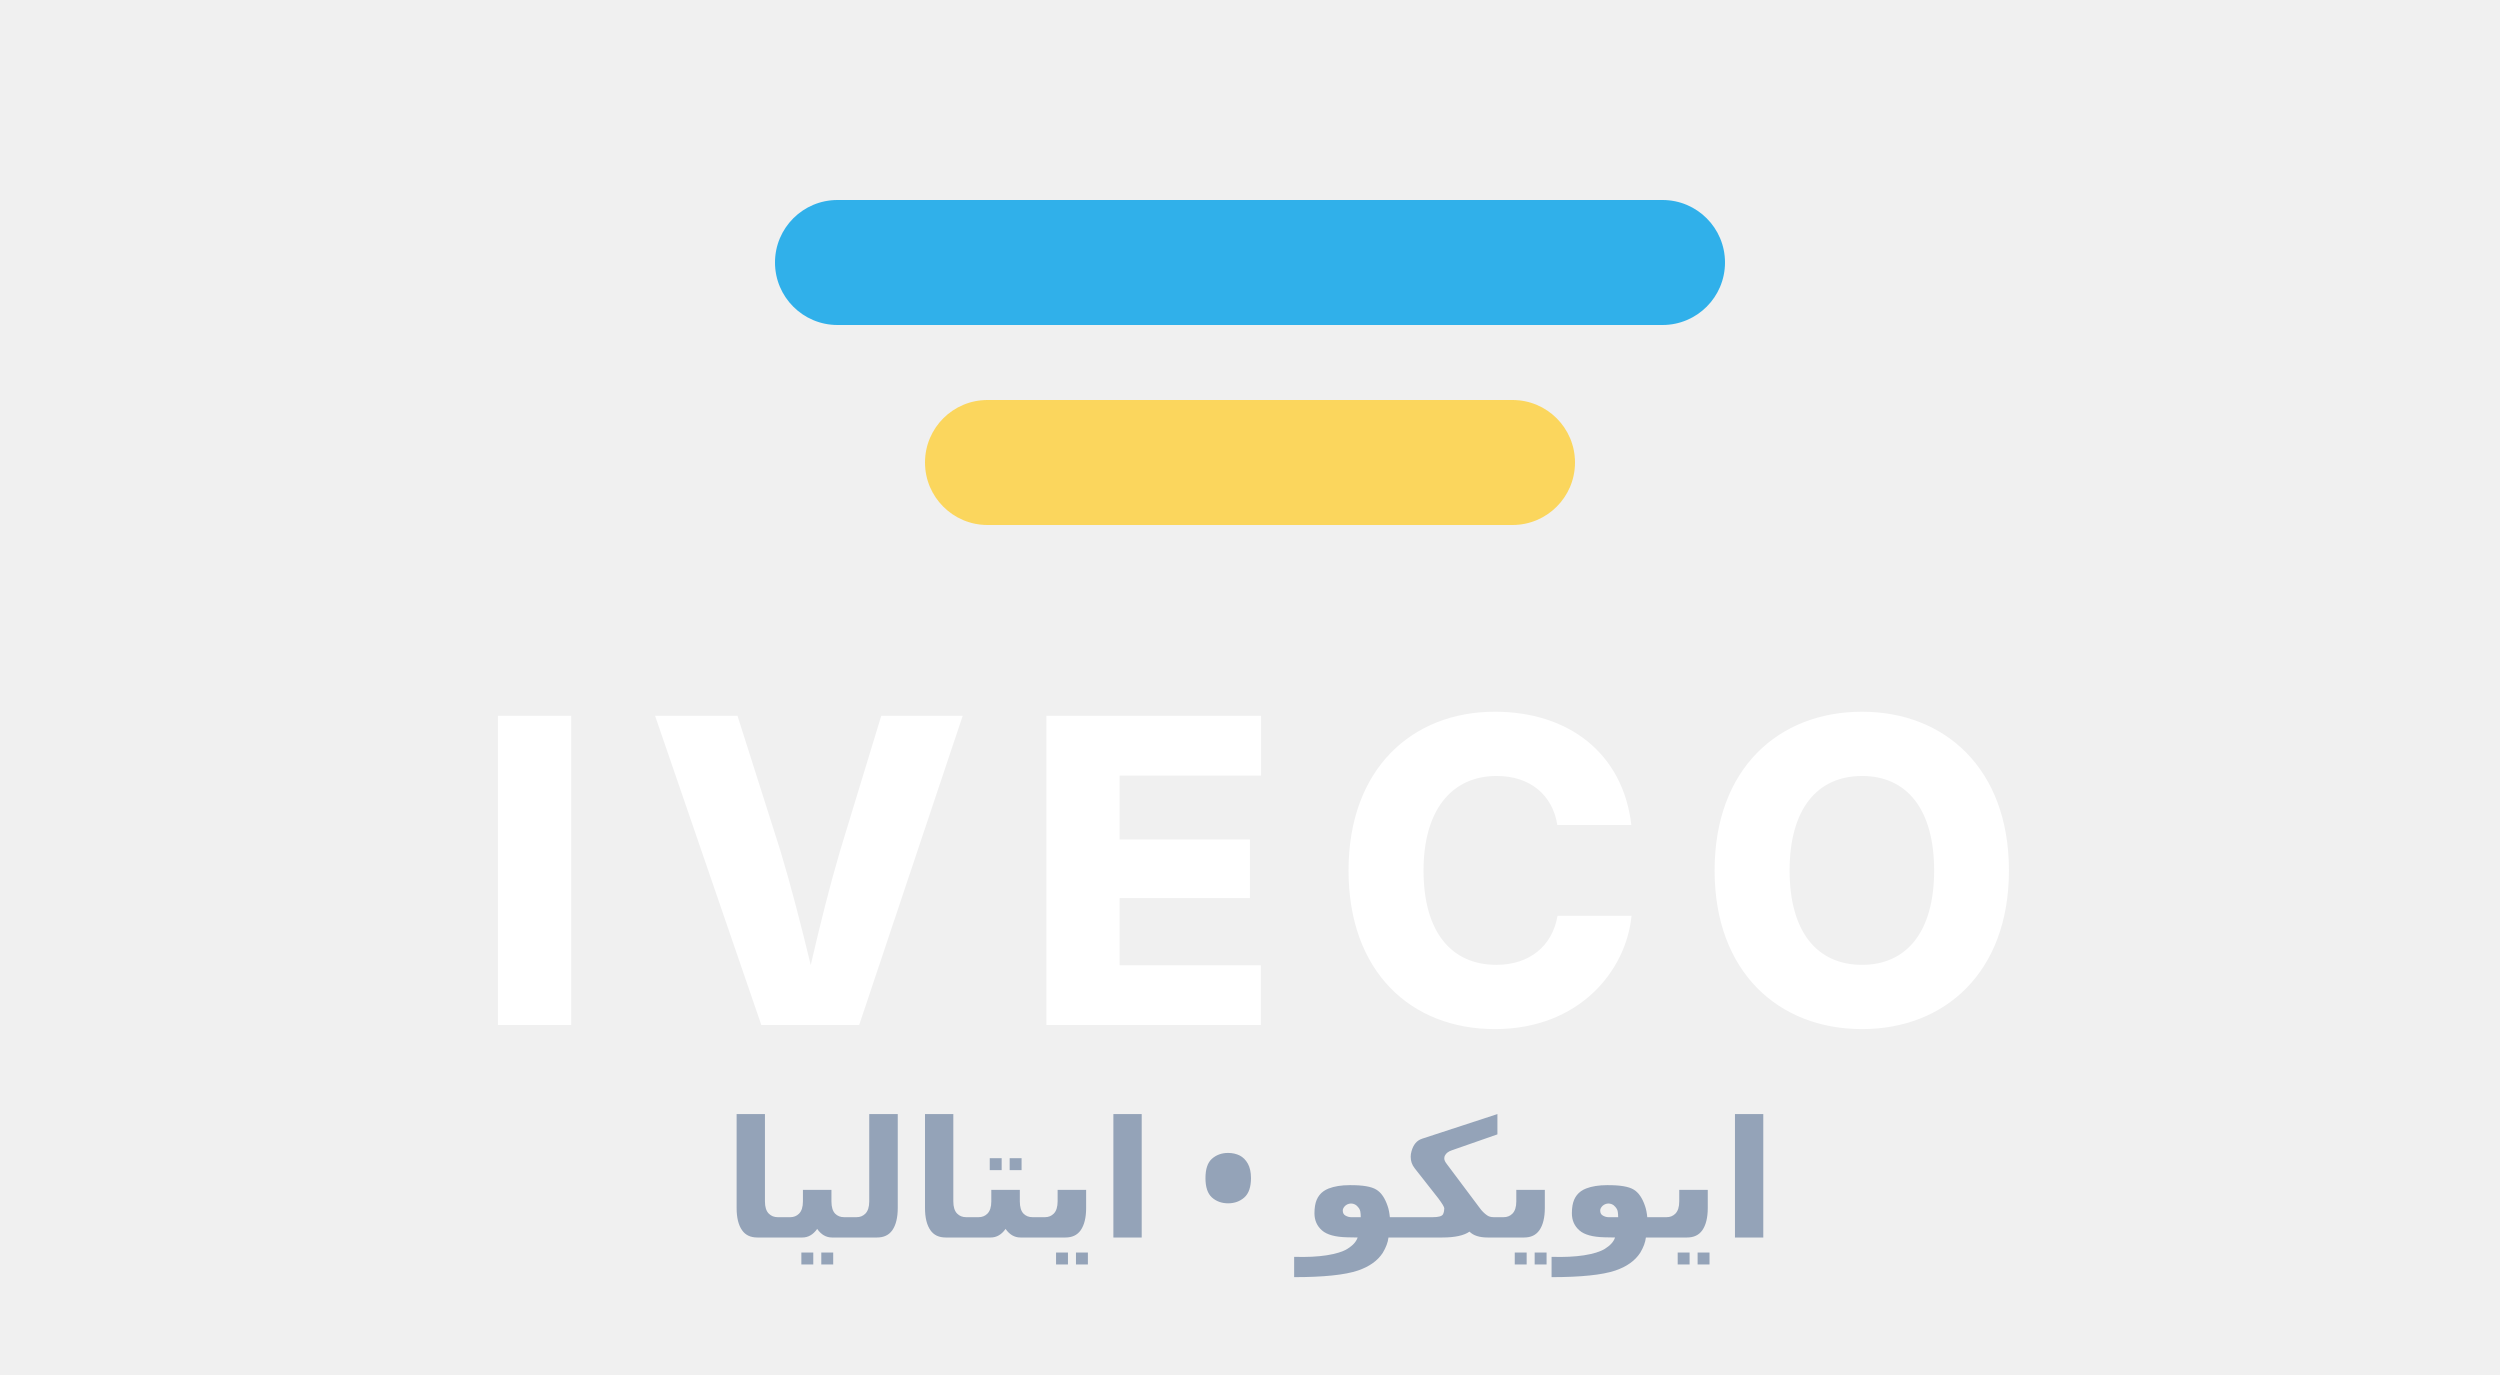
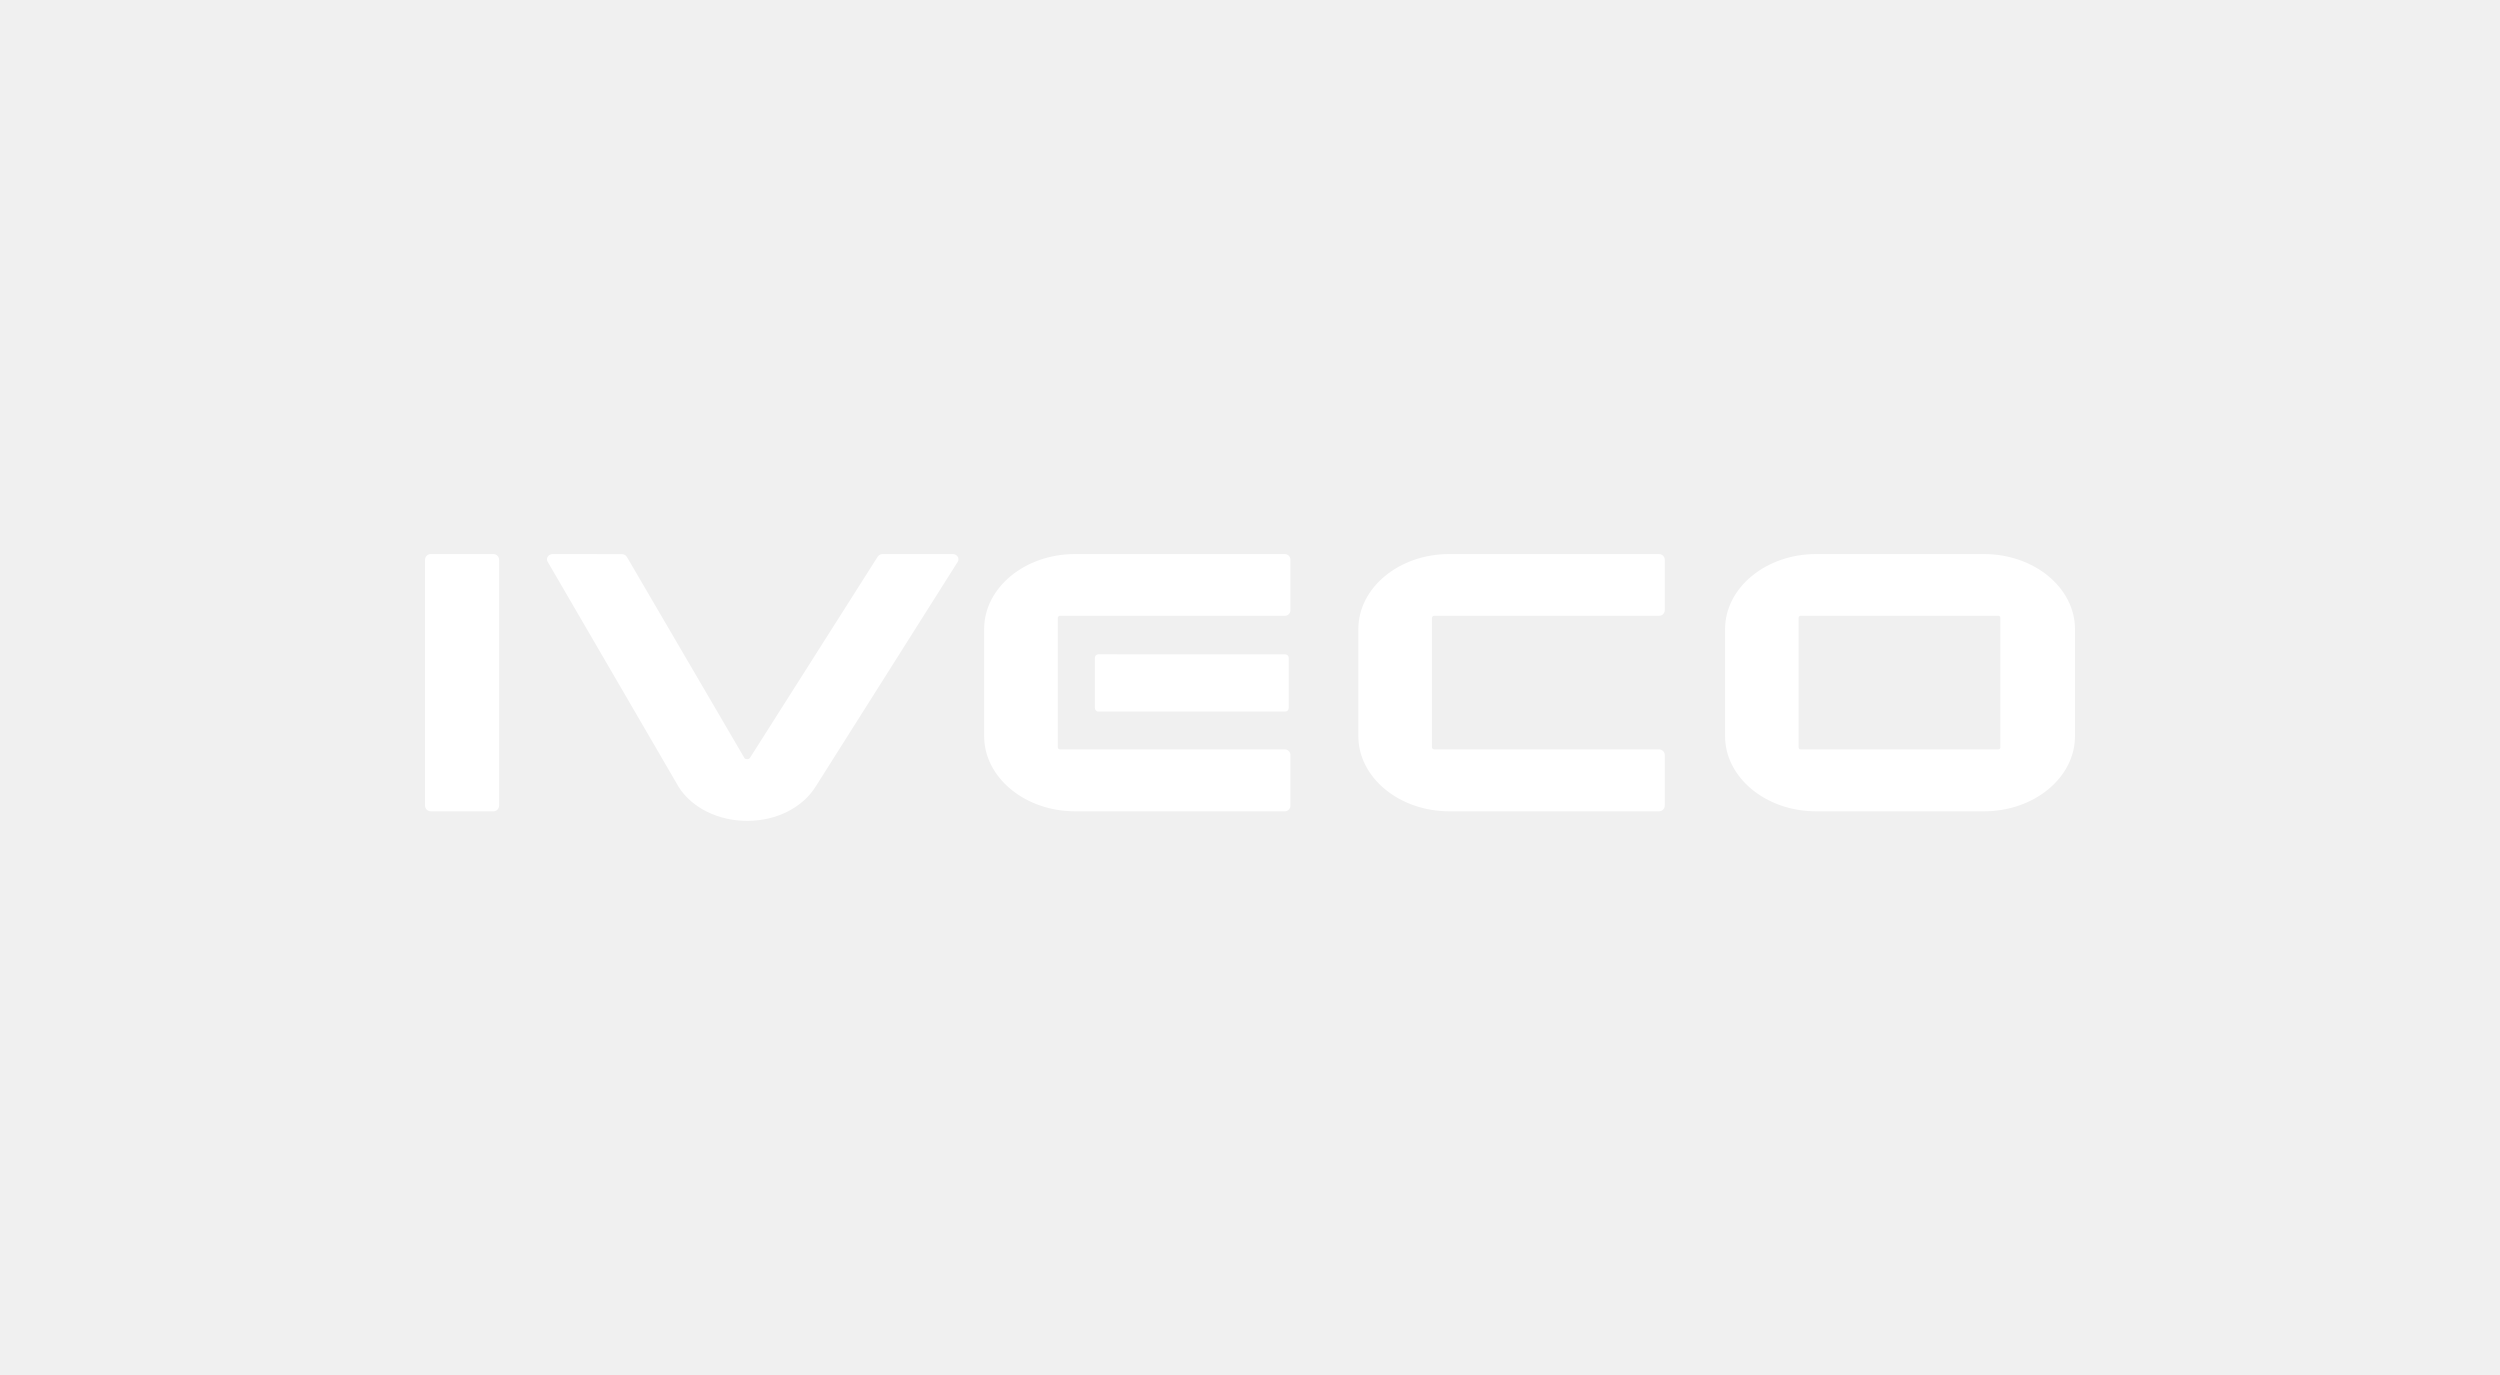
<svg xmlns="http://www.w3.org/2000/svg" viewBox="0 0 200 110" width="200" height="110" role="img" aria-label="ایویکو">
-   <g>
-     <rect x="62" y="16" width="76" height="10" rx="5" fill="#0EA5E9" opacity="0.85" />
-     <rect x="74" y="32" width="52" height="10" rx="5" fill="#FCD34D" opacity="0.9" />
+   <g transform="translate(34.0 -11.0) scale(5.5)">
+     <path d="M.084 10.059a.084.084 0 0 0-.084.084v3.574c0 .046.038.084.084.084h.912a.083.083 0 0 0 .082-.084v-3.574a.083.083 0 0 0-.082-.084zm1.775 0c-.062 0-.105.058-.076.11l1.895 3.257.011.02c.195.306.577.495 1.002.494.426-.001.807-.196.997-.508L7.75 10.17c.028-.046-.007-.111-.076-.111H6.658a.086.086 0 0 0-.074.039l-1.857 2.925c-.017.028-.064.023-.079.006L2.936 10.1a.085.085 0 0 0-.077-.04zm7.598 0c-.73-.001-1.324.488-1.324 1.091v1.557c0 .603.594 1.094 1.324 1.094h3.049a.082.082 0 0 0 .082-.084v-.733a.082.082 0 0 0-.082-.084H9.234c-.017 0-.03-.015-.03-.033V10.99c0-.017.013-.033.03-.033h3.272a.08.08 0 0 0 .082-.082v-.732a.082.082 0 0 0-.082-.084zm5.443 0c-.73-.001-1.324.488-1.324 1.091v1.557c0 .603.594 1.094 1.324 1.094h3.05a.084.084 0 0 0 .083-.084v-.733a.084.084 0 0 0-.084-.084h-3.271c-.018 0-.032-.015-.032-.033V10.99c0-.017.014-.033.032-.033h3.271a.082.082 0 0 0 .084-.082v-.732a.084.084 0 0 0-.084-.084zm5.334 0c-.73 0-1.324.49-1.324 1.093v1.555c0 .603.594 1.094 1.324 1.094h2.442c.73 0 1.324-.49 1.324-1.094v-1.555c0-.603-.594-1.093-1.324-1.093zm-.226.898h2.879c.015 0 .027.012.027.027v1.889a.027.027 0 0 1-.027.027h-2.88a.027.027 0 0 1-.027-.027v-1.889c0-.015.013-.027.028-.027zm-10.215.56a.05.05 0 0 0-.049.051v.73c0 .028.022.052.049.052h2.72a.05.05 0 0 0 .05-.051v-.73a.05.05 0 0 0-.05-.051z" fill="#FFFFFF" />
  </g>
-   <text x="100" y="82" text-anchor="middle" font-family="Inter, 'Segoe UI', Helvetica, Arial, sans-serif" font-size="34" font-weight="800" letter-spacing="4" fill="#FFFFFF">IVECO</text>
-   <text x="100" y="99" text-anchor="middle" font-family="Vazirmatn, Tahoma, sans-serif" font-size="13" font-weight="600" fill="#94A3B8">ایویکو • ایتالیا</text>
</svg>
